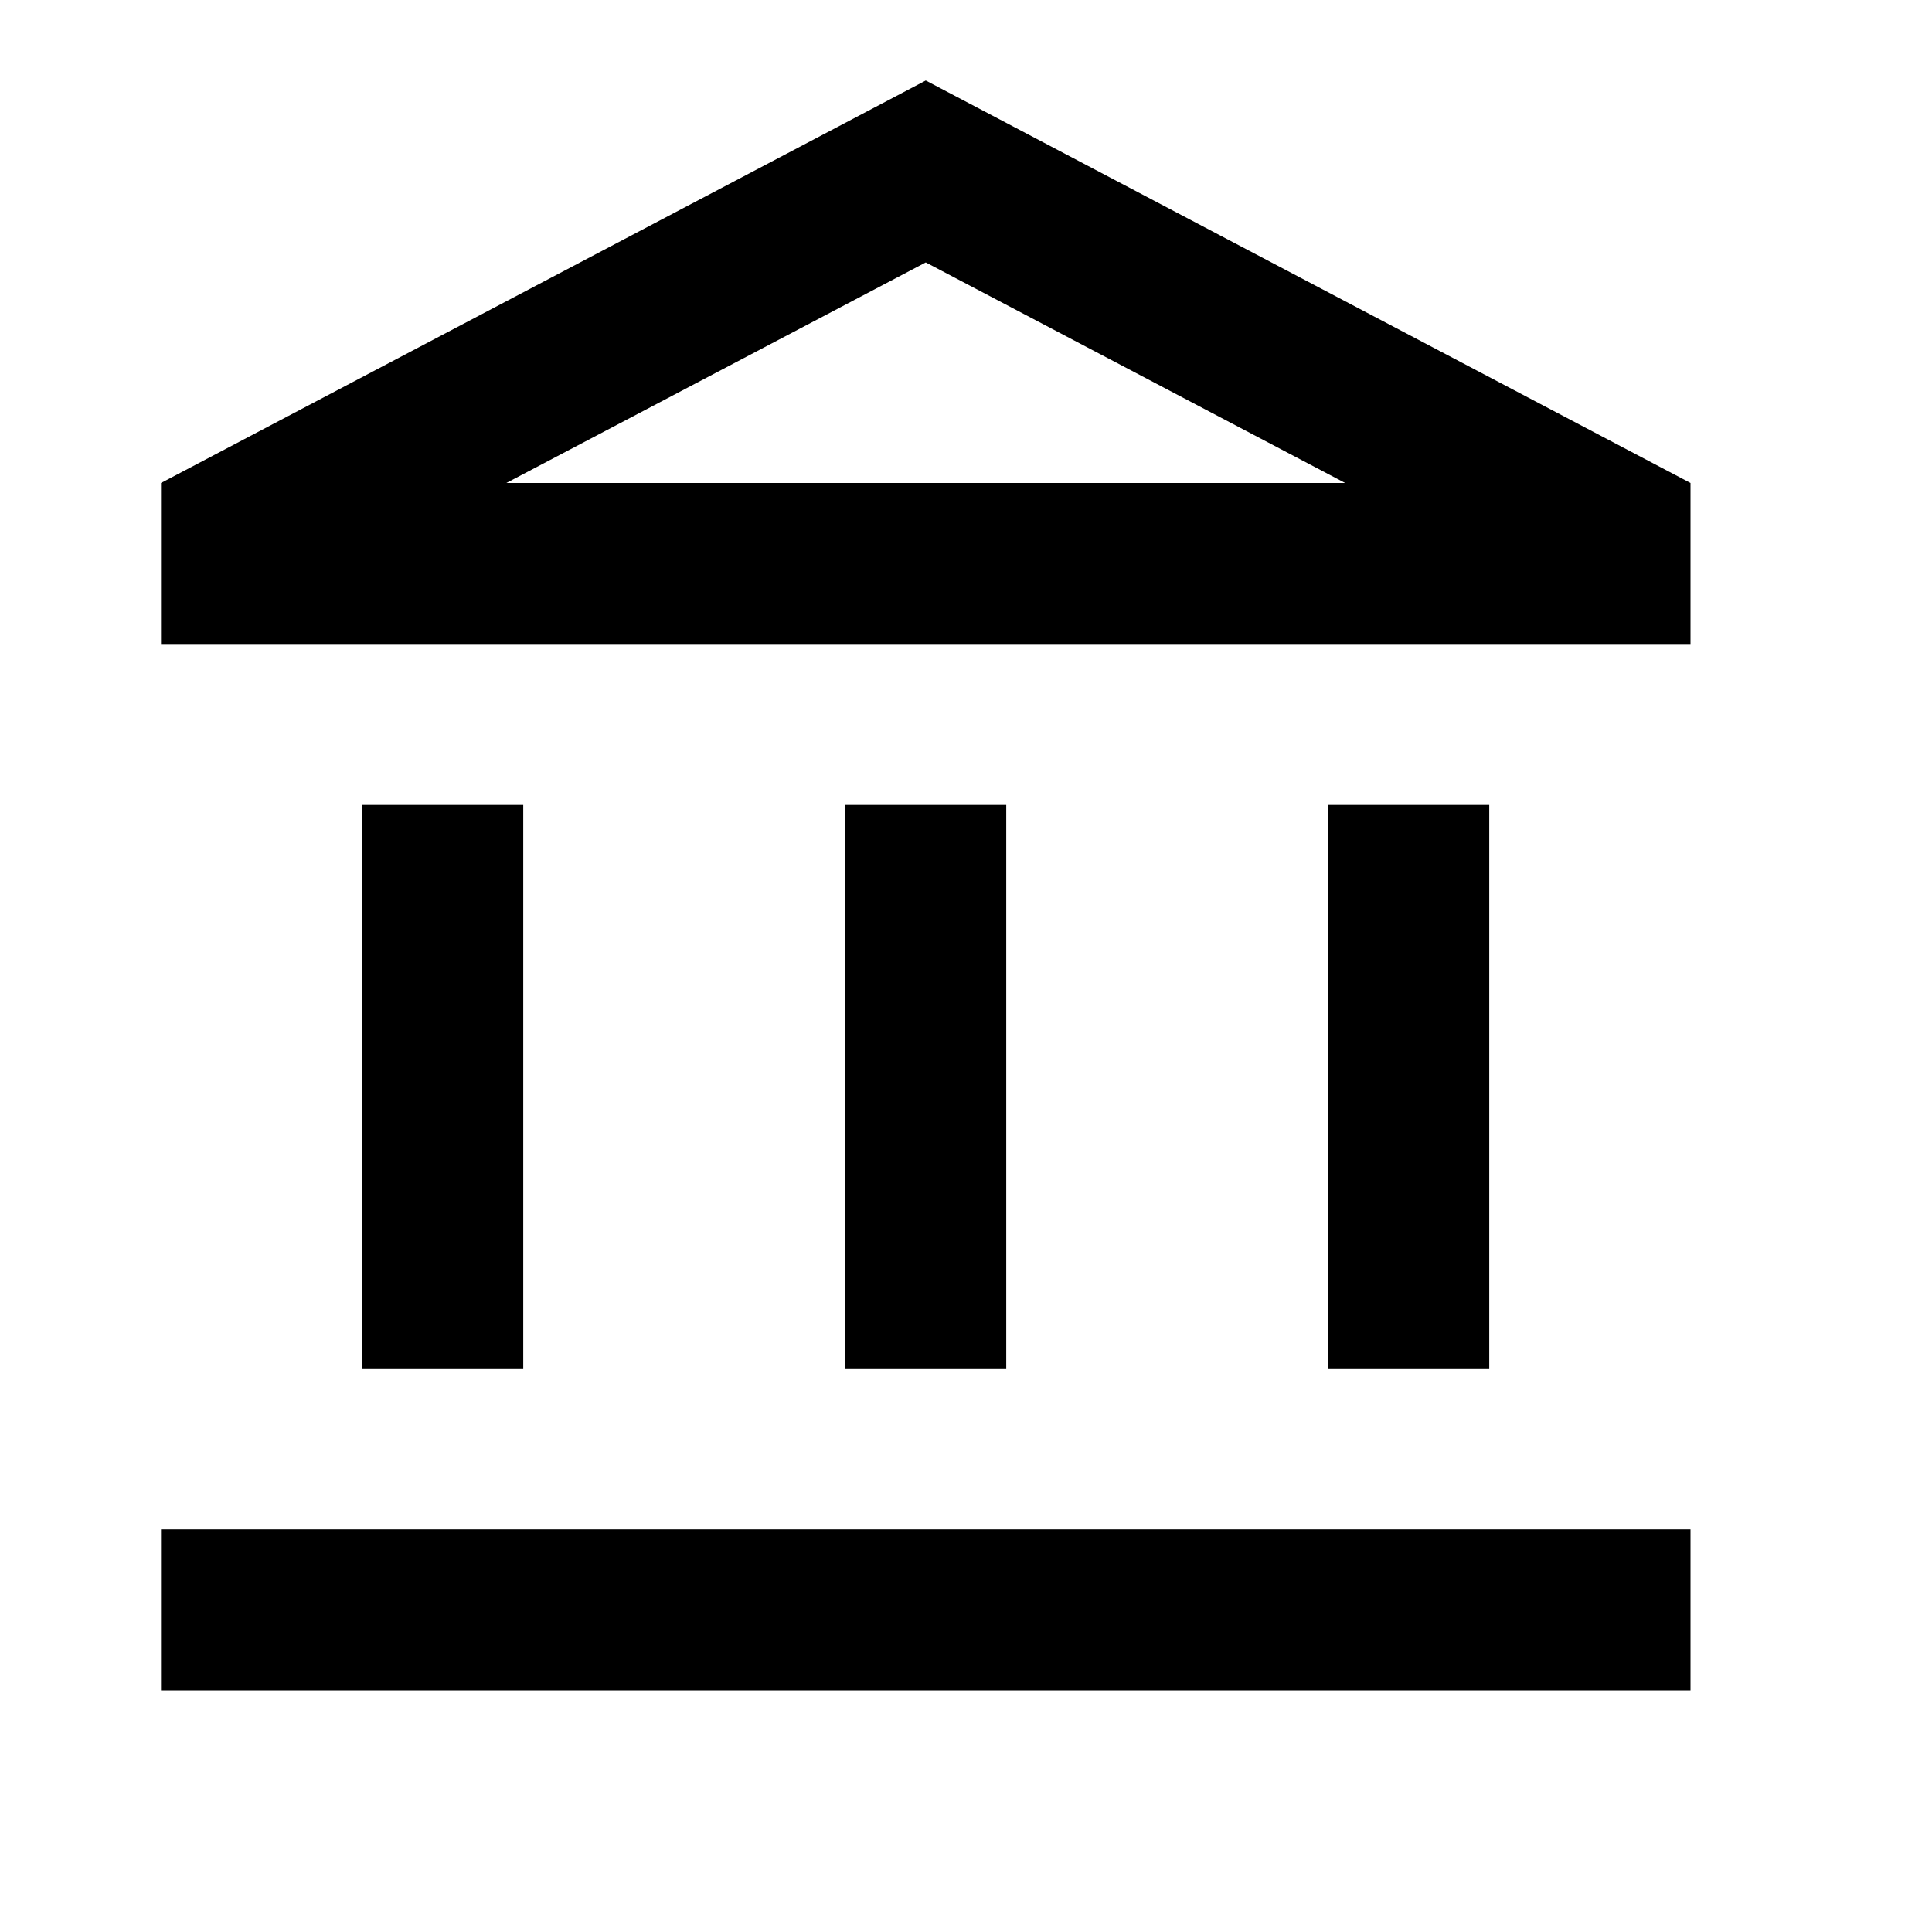
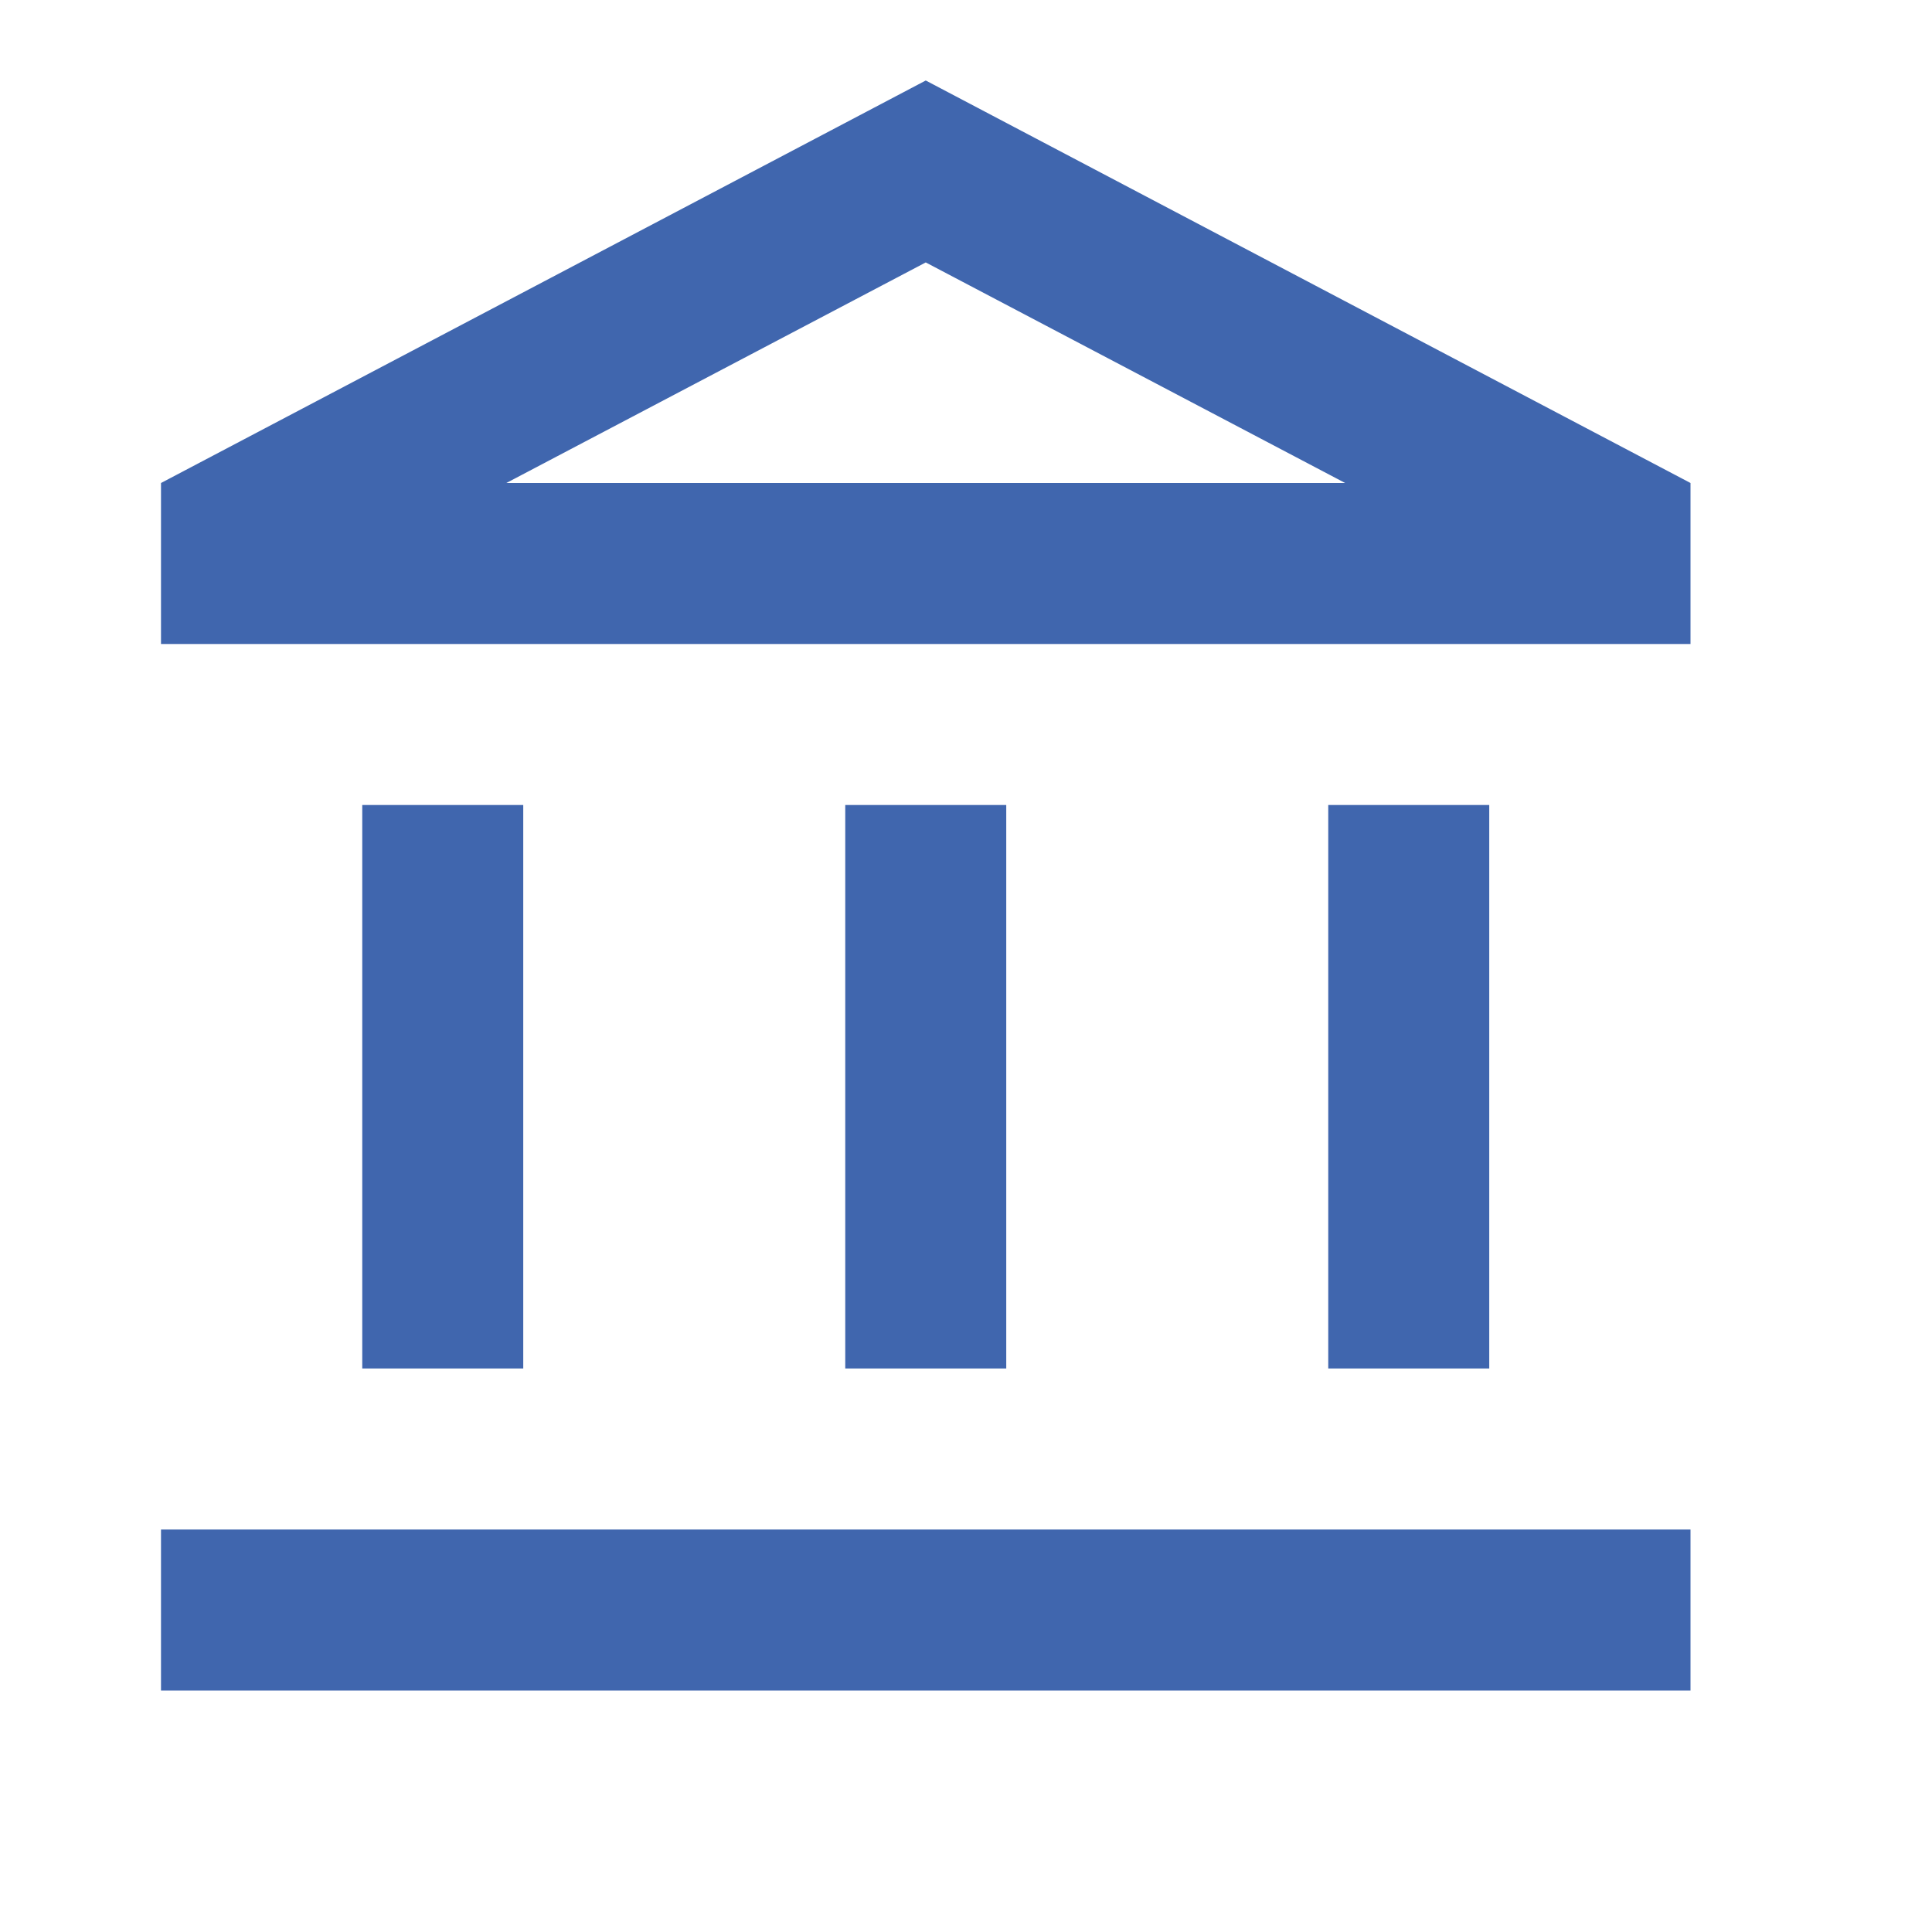
- <svg xmlns="http://www.w3.org/2000/svg" height="48px" viewBox="0 0 24 24" width="48px" fill="#000000">
+ <svg xmlns="http://www.w3.org/2000/svg" height="48px" viewBox="0 0 24 24" width="48px" fill="#4066ae">
  <path d="M0 0h24v24H0V0z" fill="none" />
  <path d="M6.5 10h-2v7h2v-7zm6 0h-2v7h2v-7zm8.5 9H2v2h19v-2zm-2.5-9h-2v7h2v-7zm-7-6.74L16.71 6H6.29l5.21-2.74m0-2.26L2 6v2h19V6l-9.5-5z" />
</svg>
